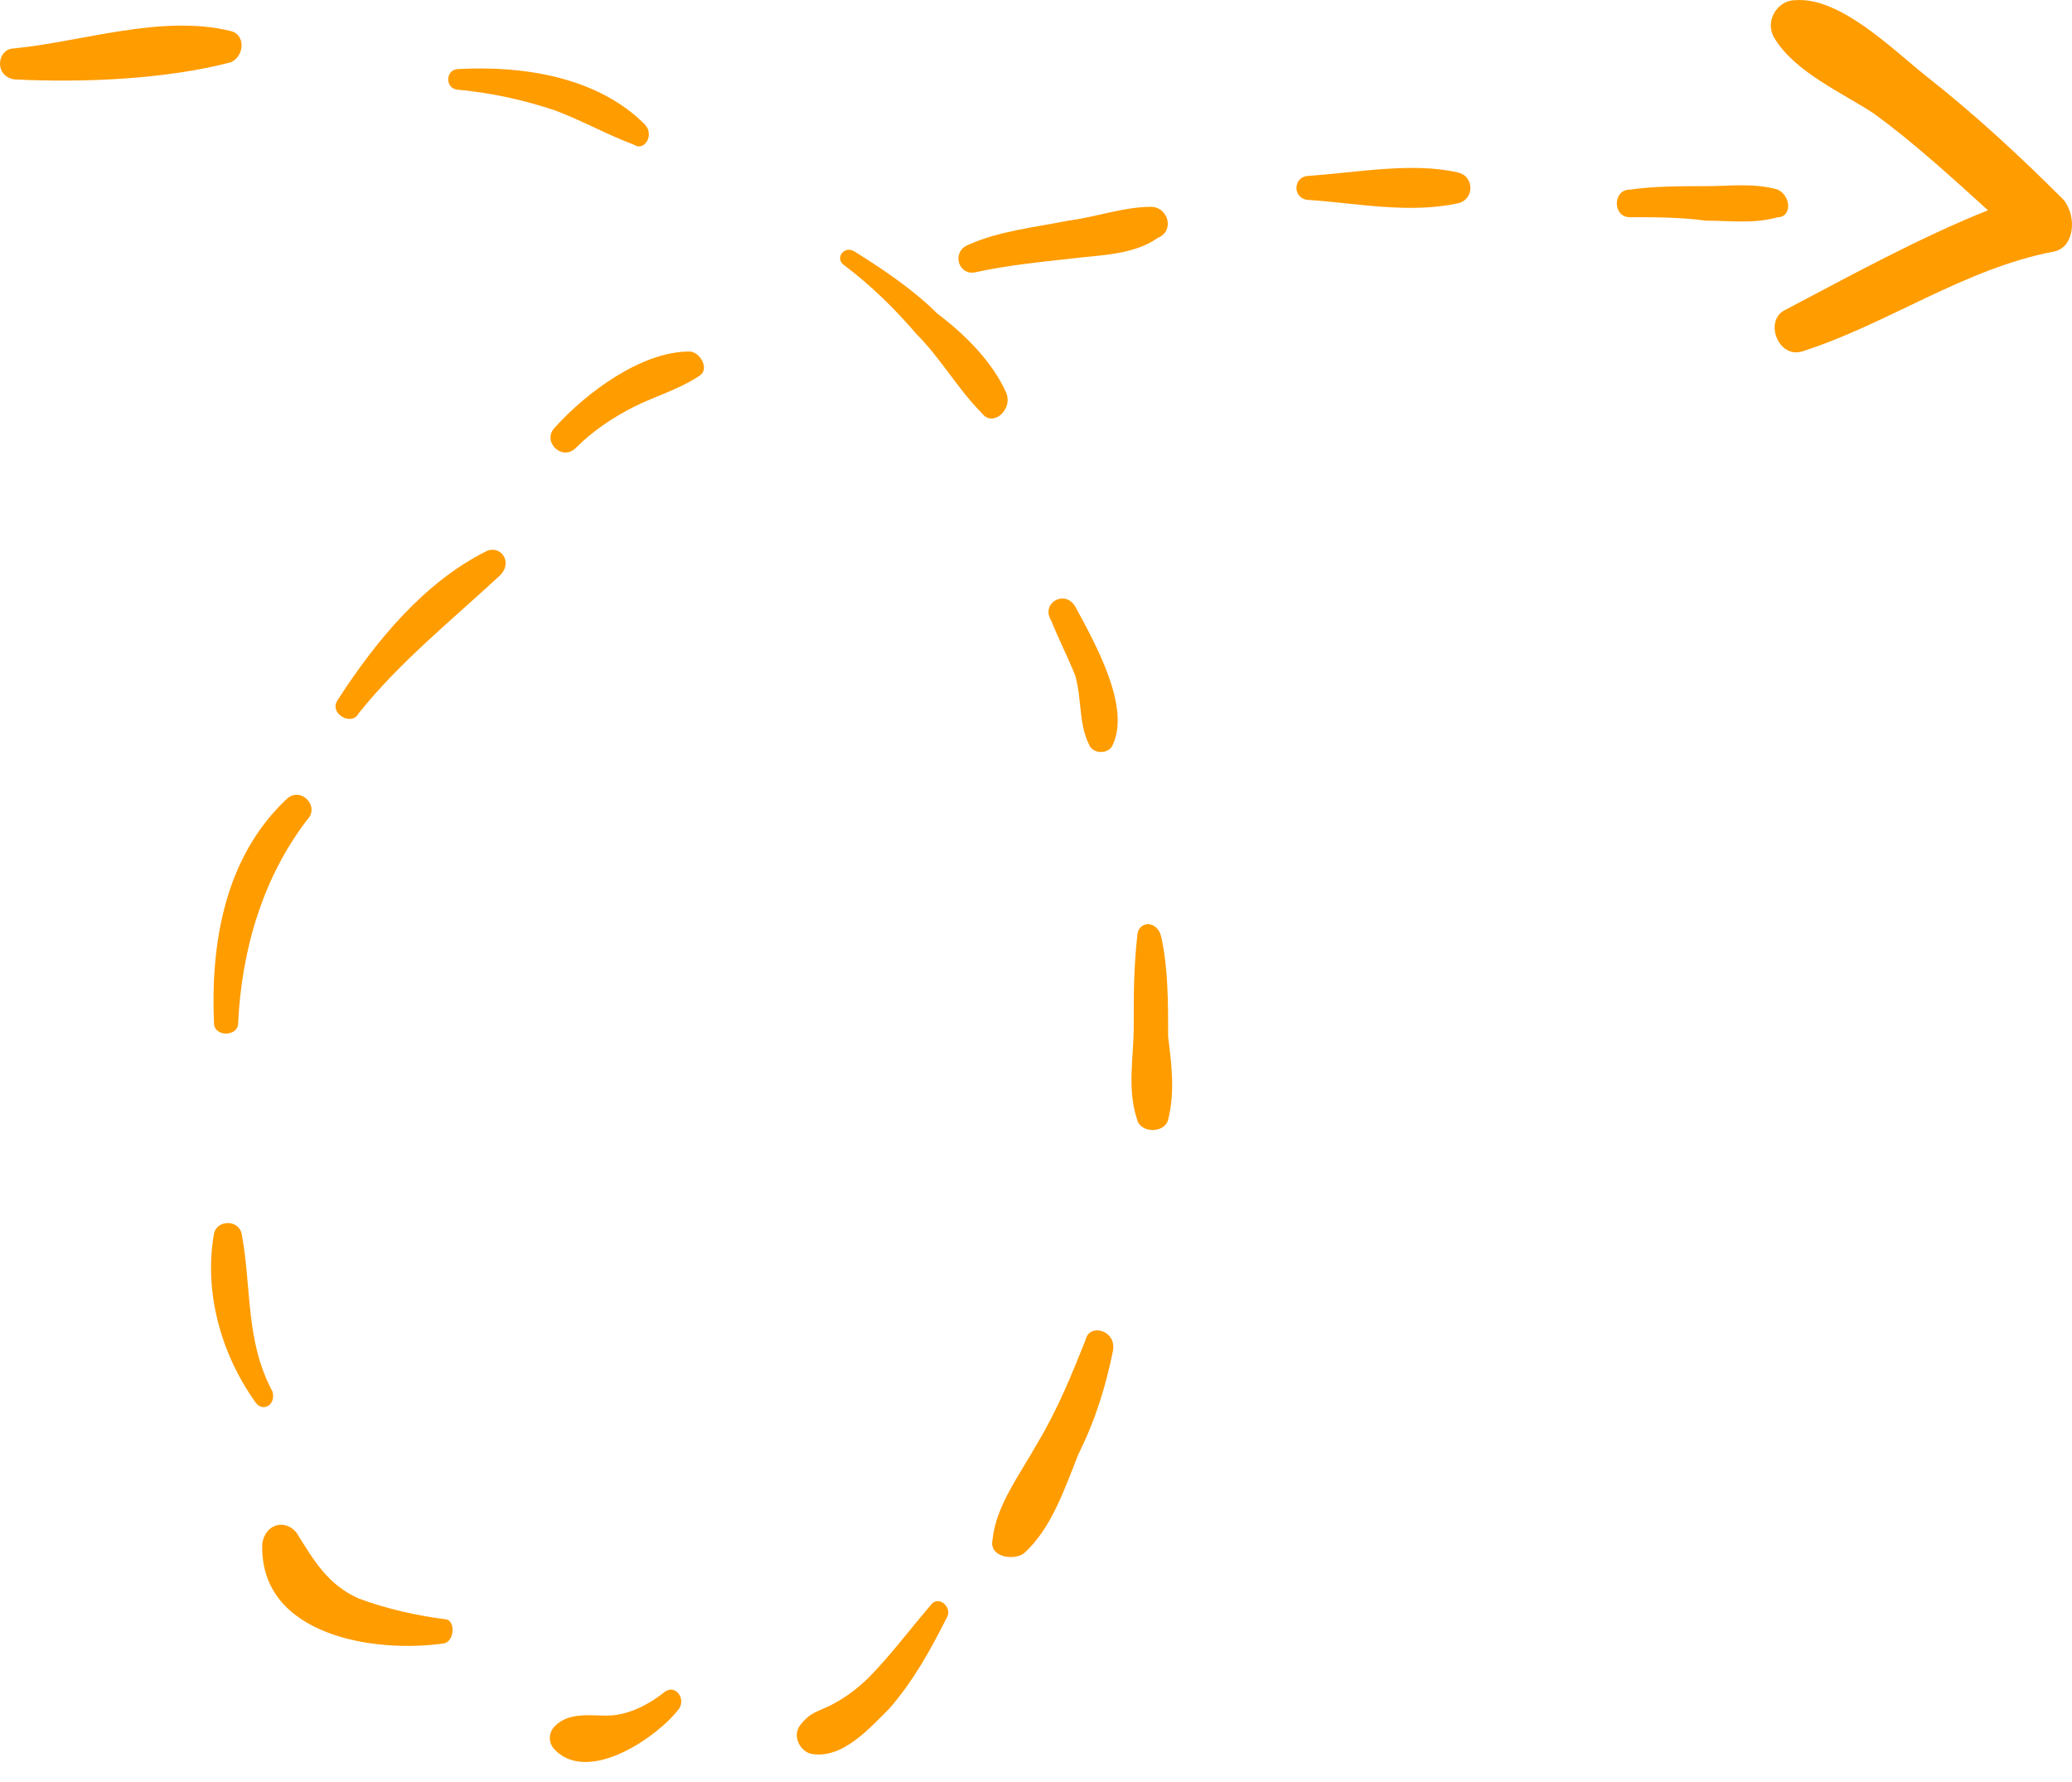
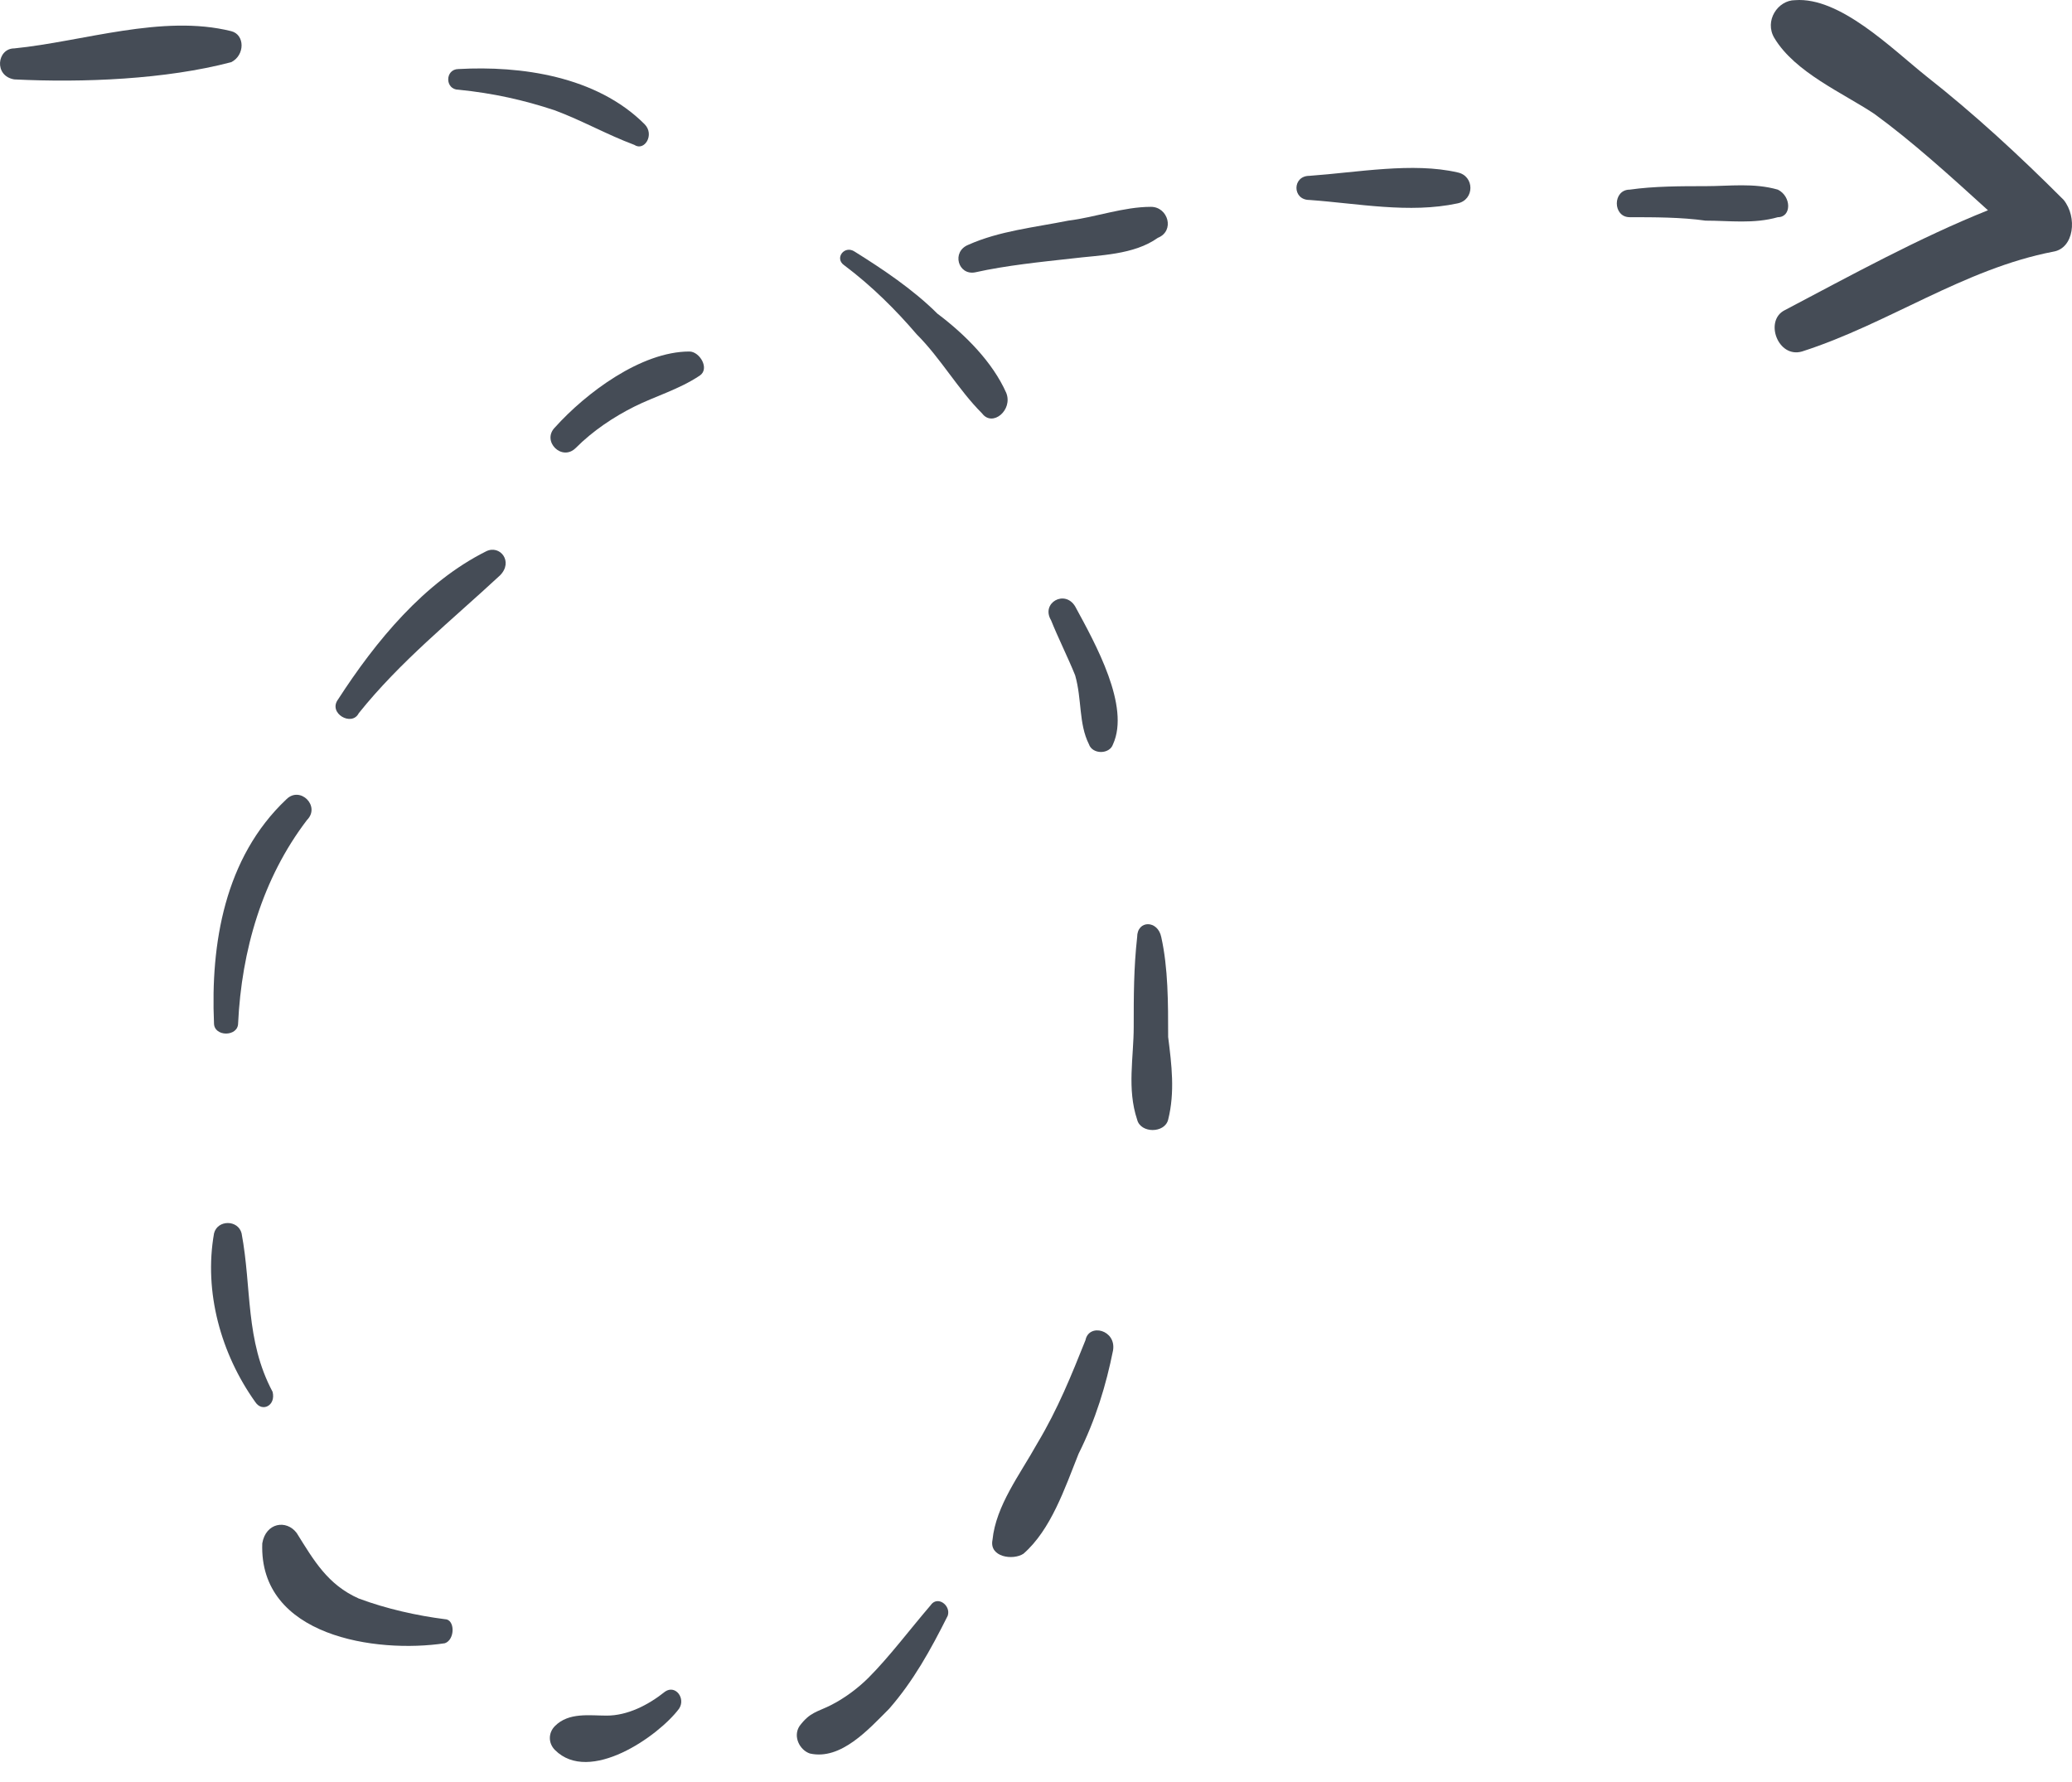
<svg xmlns="http://www.w3.org/2000/svg" width="50" height="43" viewBox="0 0 50 43" fill="none">
-   <path d="M5.58 0.752C3.918 0.337 2.006 1.002 0.344 1.168C-0.072 1.168 -0.155 1.833 0.344 1.916C2.006 1.999 4.001 1.916 5.58 1.5C5.913 1.334 5.913 0.835 5.58 0.752Z" fill="#FF9C00" />
-   <path d="M15.554 2.996C14.391 1.833 12.562 1.583 11.066 1.666C10.733 1.666 10.733 2.165 11.066 2.165C11.897 2.248 12.645 2.415 13.393 2.664C14.058 2.913 14.64 3.246 15.305 3.495C15.554 3.661 15.804 3.246 15.554 2.996Z" fill="#FF9C00" />
-   <path d="M24.282 9.48C23.95 8.732 23.285 8.067 22.62 7.568C22.038 6.986 21.29 6.487 20.625 6.072C20.376 5.905 20.126 6.238 20.376 6.404C21.041 6.903 21.623 7.485 22.121 8.067C22.703 8.648 23.119 9.397 23.701 9.978C23.95 10.311 24.448 9.895 24.282 9.48Z" fill="#FF9C00" />
-   <path d="M25.945 14.633C25.695 14.218 25.113 14.55 25.363 14.966C25.529 15.382 25.778 15.88 25.945 16.296C26.111 16.878 26.027 17.459 26.277 17.958C26.36 18.208 26.776 18.208 26.859 17.958C27.274 17.044 26.443 15.548 25.945 14.633Z" fill="#FF9C00" />
-   <path d="M28.189 25.023C28.189 24.192 28.189 23.361 28.023 22.613C27.94 22.197 27.441 22.197 27.441 22.613C27.358 23.361 27.358 24.026 27.358 24.774C27.358 25.522 27.192 26.27 27.441 27.018C27.524 27.351 28.106 27.351 28.189 27.018C28.356 26.353 28.273 25.688 28.189 25.023Z" fill="#FF9C00" />
-   <path d="M26.194 32.338C25.861 33.169 25.529 34 25.03 34.831C24.614 35.58 24.033 36.328 23.95 37.159C23.866 37.575 24.448 37.658 24.698 37.491C25.363 36.91 25.695 35.912 26.027 35.081C26.443 34.249 26.692 33.418 26.859 32.587C26.942 32.089 26.277 31.922 26.194 32.338Z" fill="#FF9C00" />
-   <path d="M22.454 38.739C21.955 39.32 21.457 39.985 20.958 40.484C20.709 40.733 20.376 40.983 20.044 41.149C19.711 41.315 19.545 41.315 19.295 41.648C19.129 41.897 19.295 42.23 19.545 42.313C20.293 42.479 20.958 41.731 21.457 41.232C22.038 40.567 22.454 39.819 22.87 38.988C22.953 38.739 22.62 38.489 22.454 38.739Z" fill="#FF9C00" />
-   <path d="M16.053 40.816C15.637 41.149 15.139 41.398 14.64 41.398C14.224 41.398 13.726 41.315 13.393 41.648C13.227 41.814 13.227 42.063 13.393 42.229C14.224 43.06 15.887 41.897 16.386 41.232C16.552 40.983 16.303 40.65 16.053 40.816Z" fill="#FF9C00" />
-   <path d="M10.734 39.071C10.069 38.987 9.321 38.821 8.656 38.572C7.908 38.239 7.576 37.658 7.16 36.992C6.911 36.66 6.412 36.743 6.329 37.242C6.246 39.486 9.072 39.902 10.734 39.652C10.984 39.569 10.984 39.071 10.734 39.071Z" fill="#FF9C00" />
-   <path d="M6.578 33.585C5.913 32.338 6.079 31.091 5.83 29.761C5.746 29.429 5.248 29.429 5.165 29.761C4.915 31.174 5.331 32.67 6.162 33.834C6.328 34.084 6.661 33.917 6.578 33.585Z" fill="#FF9C00" />
-   <path d="M6.91 19.288C5.414 20.701 5.081 22.779 5.164 24.691C5.164 25.023 5.746 25.023 5.746 24.691C5.829 22.945 6.328 21.2 7.408 19.787C7.741 19.454 7.242 18.955 6.91 19.288Z" fill="#FF9C00" />
-   <path d="M11.732 13.303C10.236 14.051 9.072 15.464 8.158 16.877C7.909 17.21 8.49 17.542 8.657 17.21C9.654 15.963 10.901 14.966 12.065 13.885C12.397 13.553 12.065 13.137 11.732 13.303Z" fill="#FF9C00" />
-   <path d="M16.636 8.482C15.472 8.482 14.142 9.48 13.394 10.311C13.061 10.644 13.56 11.142 13.893 10.81C14.308 10.394 14.807 10.062 15.306 9.812C15.804 9.563 16.386 9.397 16.885 9.064C17.134 8.898 16.885 8.482 16.636 8.482Z" fill="#FF9C00" />
-   <path d="M27.774 4.991C27.109 4.991 26.444 5.241 25.779 5.324C24.948 5.49 24.117 5.573 23.369 5.906C22.953 6.072 23.119 6.654 23.535 6.571C24.283 6.404 25.114 6.321 25.862 6.238C26.527 6.155 27.358 6.155 27.94 5.739C28.356 5.573 28.189 4.991 27.774 4.991Z" fill="#FF9C00" />
-   <path d="M35.171 4.16C34.09 3.911 32.761 4.16 31.597 4.243C31.181 4.243 31.181 4.825 31.597 4.825C32.761 4.908 34.007 5.157 35.171 4.908C35.587 4.825 35.587 4.243 35.171 4.16Z" fill="#FF9C00" />
-   <path d="M42.902 4.576C42.32 4.409 41.738 4.492 41.156 4.492C40.574 4.492 39.909 4.492 39.327 4.576C38.912 4.576 38.912 5.241 39.327 5.241C39.909 5.241 40.574 5.241 41.156 5.324C41.738 5.324 42.32 5.407 42.902 5.241C43.234 5.241 43.234 4.742 42.902 4.576Z" fill="#FF9C00" />
-   <path d="M49.8 4.825C48.72 3.744 47.639 2.747 46.476 1.833C45.645 1.168 44.398 -0.079 43.317 0.004C42.901 0.004 42.569 0.503 42.818 0.918C43.317 1.75 44.481 2.248 45.229 2.747C46.143 3.412 47.057 4.243 47.972 5.074C46.309 5.739 44.647 6.654 43.068 7.485C42.569 7.734 42.901 8.649 43.483 8.482C45.561 7.817 47.39 6.487 49.551 6.072C50.05 5.989 50.133 5.241 49.8 4.825Z" fill="#FF9C00" />
+   <path d="M5.58 0.752C3.918 0.337 2.006 1.002 0.344 1.168C-0.072 1.168 -0.155 1.833 0.344 1.916C2.006 1.999 4.001 1.916 5.58 1.5C5.913 1.334 5.913 0.835 5.58 0.752Z" fill="#454c56" />
+   <path d="M15.554 2.996C14.391 1.833 12.562 1.583 11.066 1.666C10.733 1.666 10.733 2.165 11.066 2.165C11.897 2.248 12.645 2.415 13.393 2.664C14.058 2.913 14.64 3.246 15.305 3.495C15.554 3.661 15.804 3.246 15.554 2.996Z" fill="#454c56" />
+   <path d="M24.282 9.48C23.95 8.732 23.285 8.067 22.62 7.568C22.038 6.986 21.29 6.487 20.625 6.072C20.376 5.905 20.126 6.238 20.376 6.404C21.041 6.903 21.623 7.485 22.121 8.067C22.703 8.648 23.119 9.397 23.701 9.978C23.95 10.311 24.448 9.895 24.282 9.48Z" fill="#454c56" />
+   <path d="M25.945 14.633C25.695 14.218 25.113 14.55 25.363 14.966C25.529 15.382 25.778 15.88 25.945 16.296C26.111 16.878 26.027 17.459 26.277 17.958C26.36 18.208 26.776 18.208 26.859 17.958C27.274 17.044 26.443 15.548 25.945 14.633Z" fill="#454c56" />
+   <path d="M28.189 25.023C28.189 24.192 28.189 23.361 28.023 22.613C27.94 22.197 27.441 22.197 27.441 22.613C27.358 23.361 27.358 24.026 27.358 24.774C27.358 25.522 27.192 26.27 27.441 27.018C27.524 27.351 28.106 27.351 28.189 27.018C28.356 26.353 28.273 25.688 28.189 25.023Z" fill="#454c56" />
+   <path d="M26.194 32.338C25.861 33.169 25.529 34 25.03 34.831C24.614 35.58 24.033 36.328 23.95 37.159C23.866 37.575 24.448 37.658 24.698 37.491C25.363 36.91 25.695 35.912 26.027 35.081C26.443 34.249 26.692 33.418 26.859 32.587C26.942 32.089 26.277 31.922 26.194 32.338Z" fill="#454c56" />
+   <path d="M22.454 38.739C21.955 39.32 21.457 39.985 20.958 40.484C20.709 40.733 20.376 40.983 20.044 41.149C19.711 41.315 19.545 41.315 19.295 41.648C19.129 41.897 19.295 42.23 19.545 42.313C20.293 42.479 20.958 41.731 21.457 41.232C22.038 40.567 22.454 39.819 22.87 38.988C22.953 38.739 22.62 38.489 22.454 38.739Z" fill="#454c56" />
+   <path d="M16.053 40.816C15.637 41.149 15.139 41.398 14.64 41.398C14.224 41.398 13.726 41.315 13.393 41.648C13.227 41.814 13.227 42.063 13.393 42.229C14.224 43.06 15.887 41.897 16.386 41.232C16.552 40.983 16.303 40.65 16.053 40.816Z" fill="#454c56" />
+   <path d="M10.734 39.071C10.069 38.987 9.321 38.821 8.656 38.572C7.908 38.239 7.576 37.658 7.16 36.992C6.911 36.66 6.412 36.743 6.329 37.242C6.246 39.486 9.072 39.902 10.734 39.652C10.984 39.569 10.984 39.071 10.734 39.071Z" fill="#454c56" />
+   <path d="M6.578 33.585C5.913 32.338 6.079 31.091 5.83 29.761C5.746 29.429 5.248 29.429 5.165 29.761C4.915 31.174 5.331 32.67 6.162 33.834C6.328 34.084 6.661 33.917 6.578 33.585Z" fill="#454c56" />
+   <path d="M6.91 19.288C5.414 20.701 5.081 22.779 5.164 24.691C5.164 25.023 5.746 25.023 5.746 24.691C5.829 22.945 6.328 21.2 7.408 19.787C7.741 19.454 7.242 18.955 6.91 19.288Z" fill="#454c56" />
+   <path d="M11.732 13.303C10.236 14.051 9.072 15.464 8.158 16.877C7.909 17.21 8.49 17.542 8.657 17.21C9.654 15.963 10.901 14.966 12.065 13.885C12.397 13.553 12.065 13.137 11.732 13.303Z" fill="#454c56" />
+   <path d="M16.636 8.482C15.472 8.482 14.142 9.48 13.394 10.311C13.061 10.644 13.56 11.142 13.893 10.81C14.308 10.394 14.807 10.062 15.306 9.812C15.804 9.563 16.386 9.397 16.885 9.064C17.134 8.898 16.885 8.482 16.636 8.482Z" fill="#454c56" />
+   <path d="M27.774 4.991C27.109 4.991 26.444 5.241 25.779 5.324C24.948 5.49 24.117 5.573 23.369 5.906C22.953 6.072 23.119 6.654 23.535 6.571C24.283 6.404 25.114 6.321 25.862 6.238C26.527 6.155 27.358 6.155 27.94 5.739C28.356 5.573 28.189 4.991 27.774 4.991Z" fill="#454c56" />
+   <path d="M35.171 4.16C34.09 3.911 32.761 4.16 31.597 4.243C31.181 4.243 31.181 4.825 31.597 4.825C32.761 4.908 34.007 5.157 35.171 4.908C35.587 4.825 35.587 4.243 35.171 4.16Z" fill="#454c56" />
+   <path d="M42.902 4.576C42.32 4.409 41.738 4.492 41.156 4.492C40.574 4.492 39.909 4.492 39.327 4.576C38.912 4.576 38.912 5.241 39.327 5.241C39.909 5.241 40.574 5.241 41.156 5.324C41.738 5.324 42.32 5.407 42.902 5.241C43.234 5.241 43.234 4.742 42.902 4.576Z" fill="#454c56" />
+   <path d="M49.8 4.825C48.72 3.744 47.639 2.747 46.476 1.833C45.645 1.168 44.398 -0.079 43.317 0.004C42.901 0.004 42.569 0.503 42.818 0.918C43.317 1.75 44.481 2.248 45.229 2.747C46.143 3.412 47.057 4.243 47.972 5.074C46.309 5.739 44.647 6.654 43.068 7.485C42.569 7.734 42.901 8.649 43.483 8.482C45.561 7.817 47.39 6.487 49.551 6.072C50.05 5.989 50.133 5.241 49.8 4.825Z" fill="#454c56" />
</svg>
